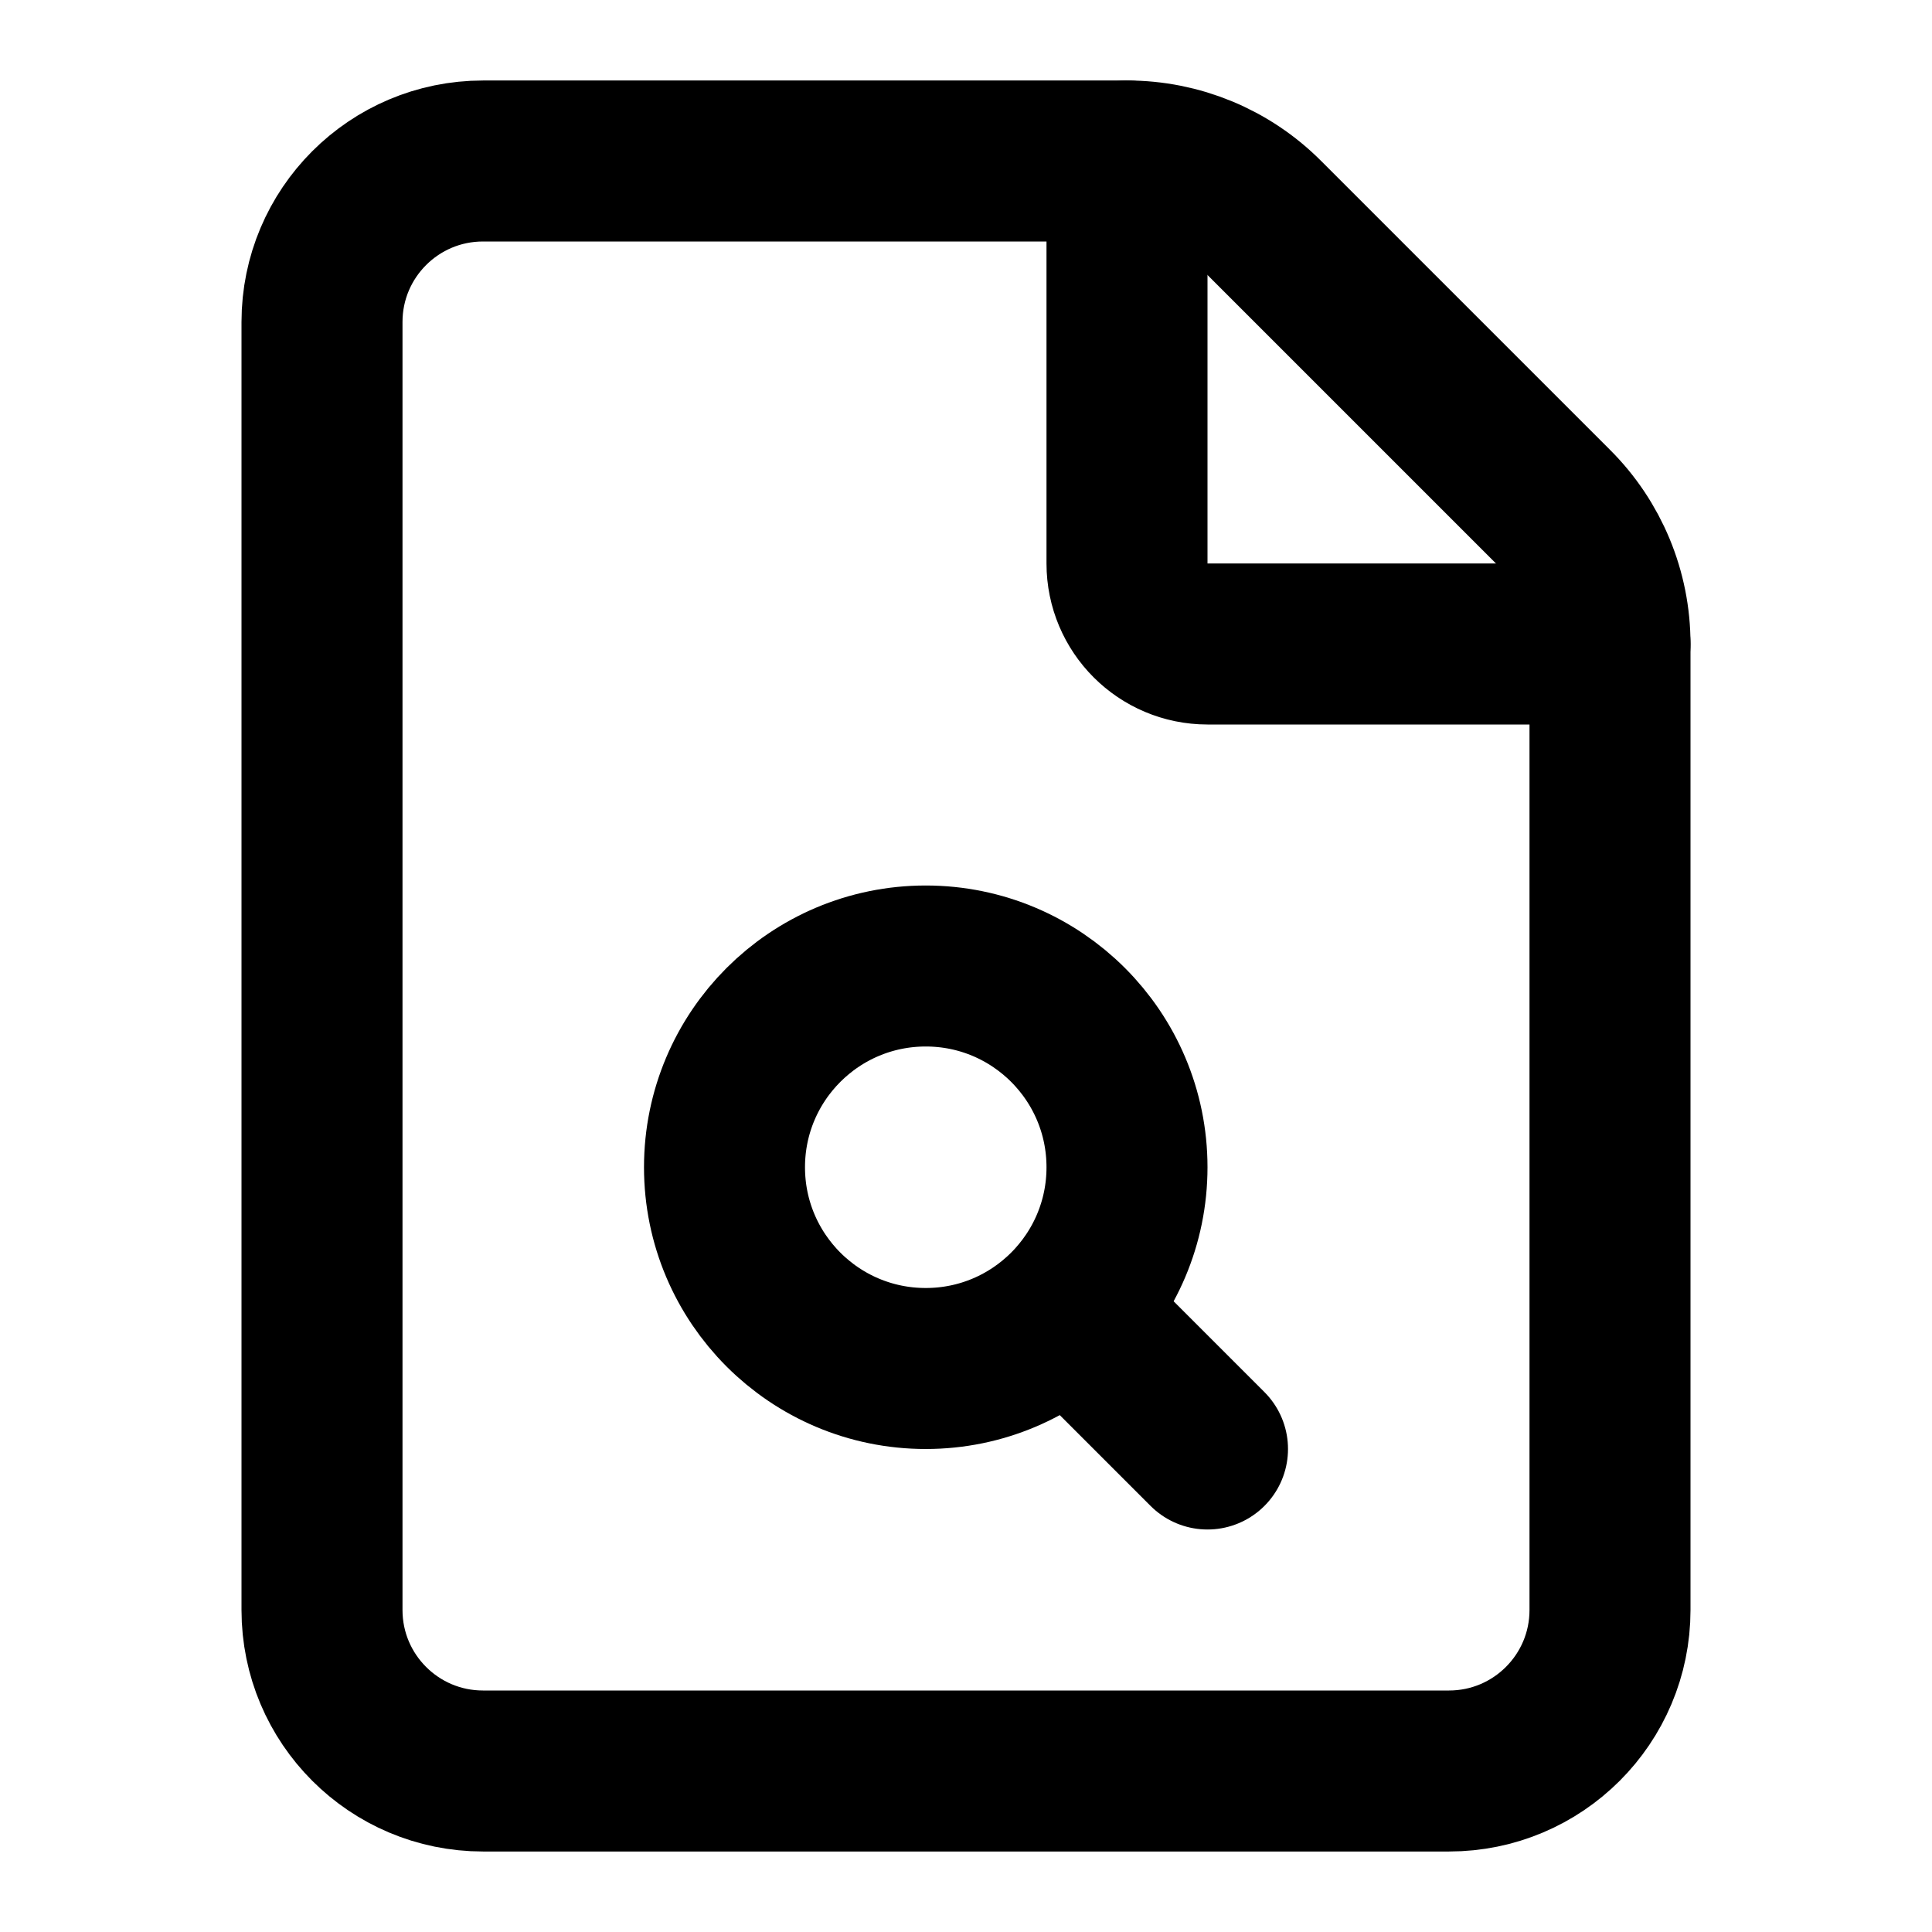
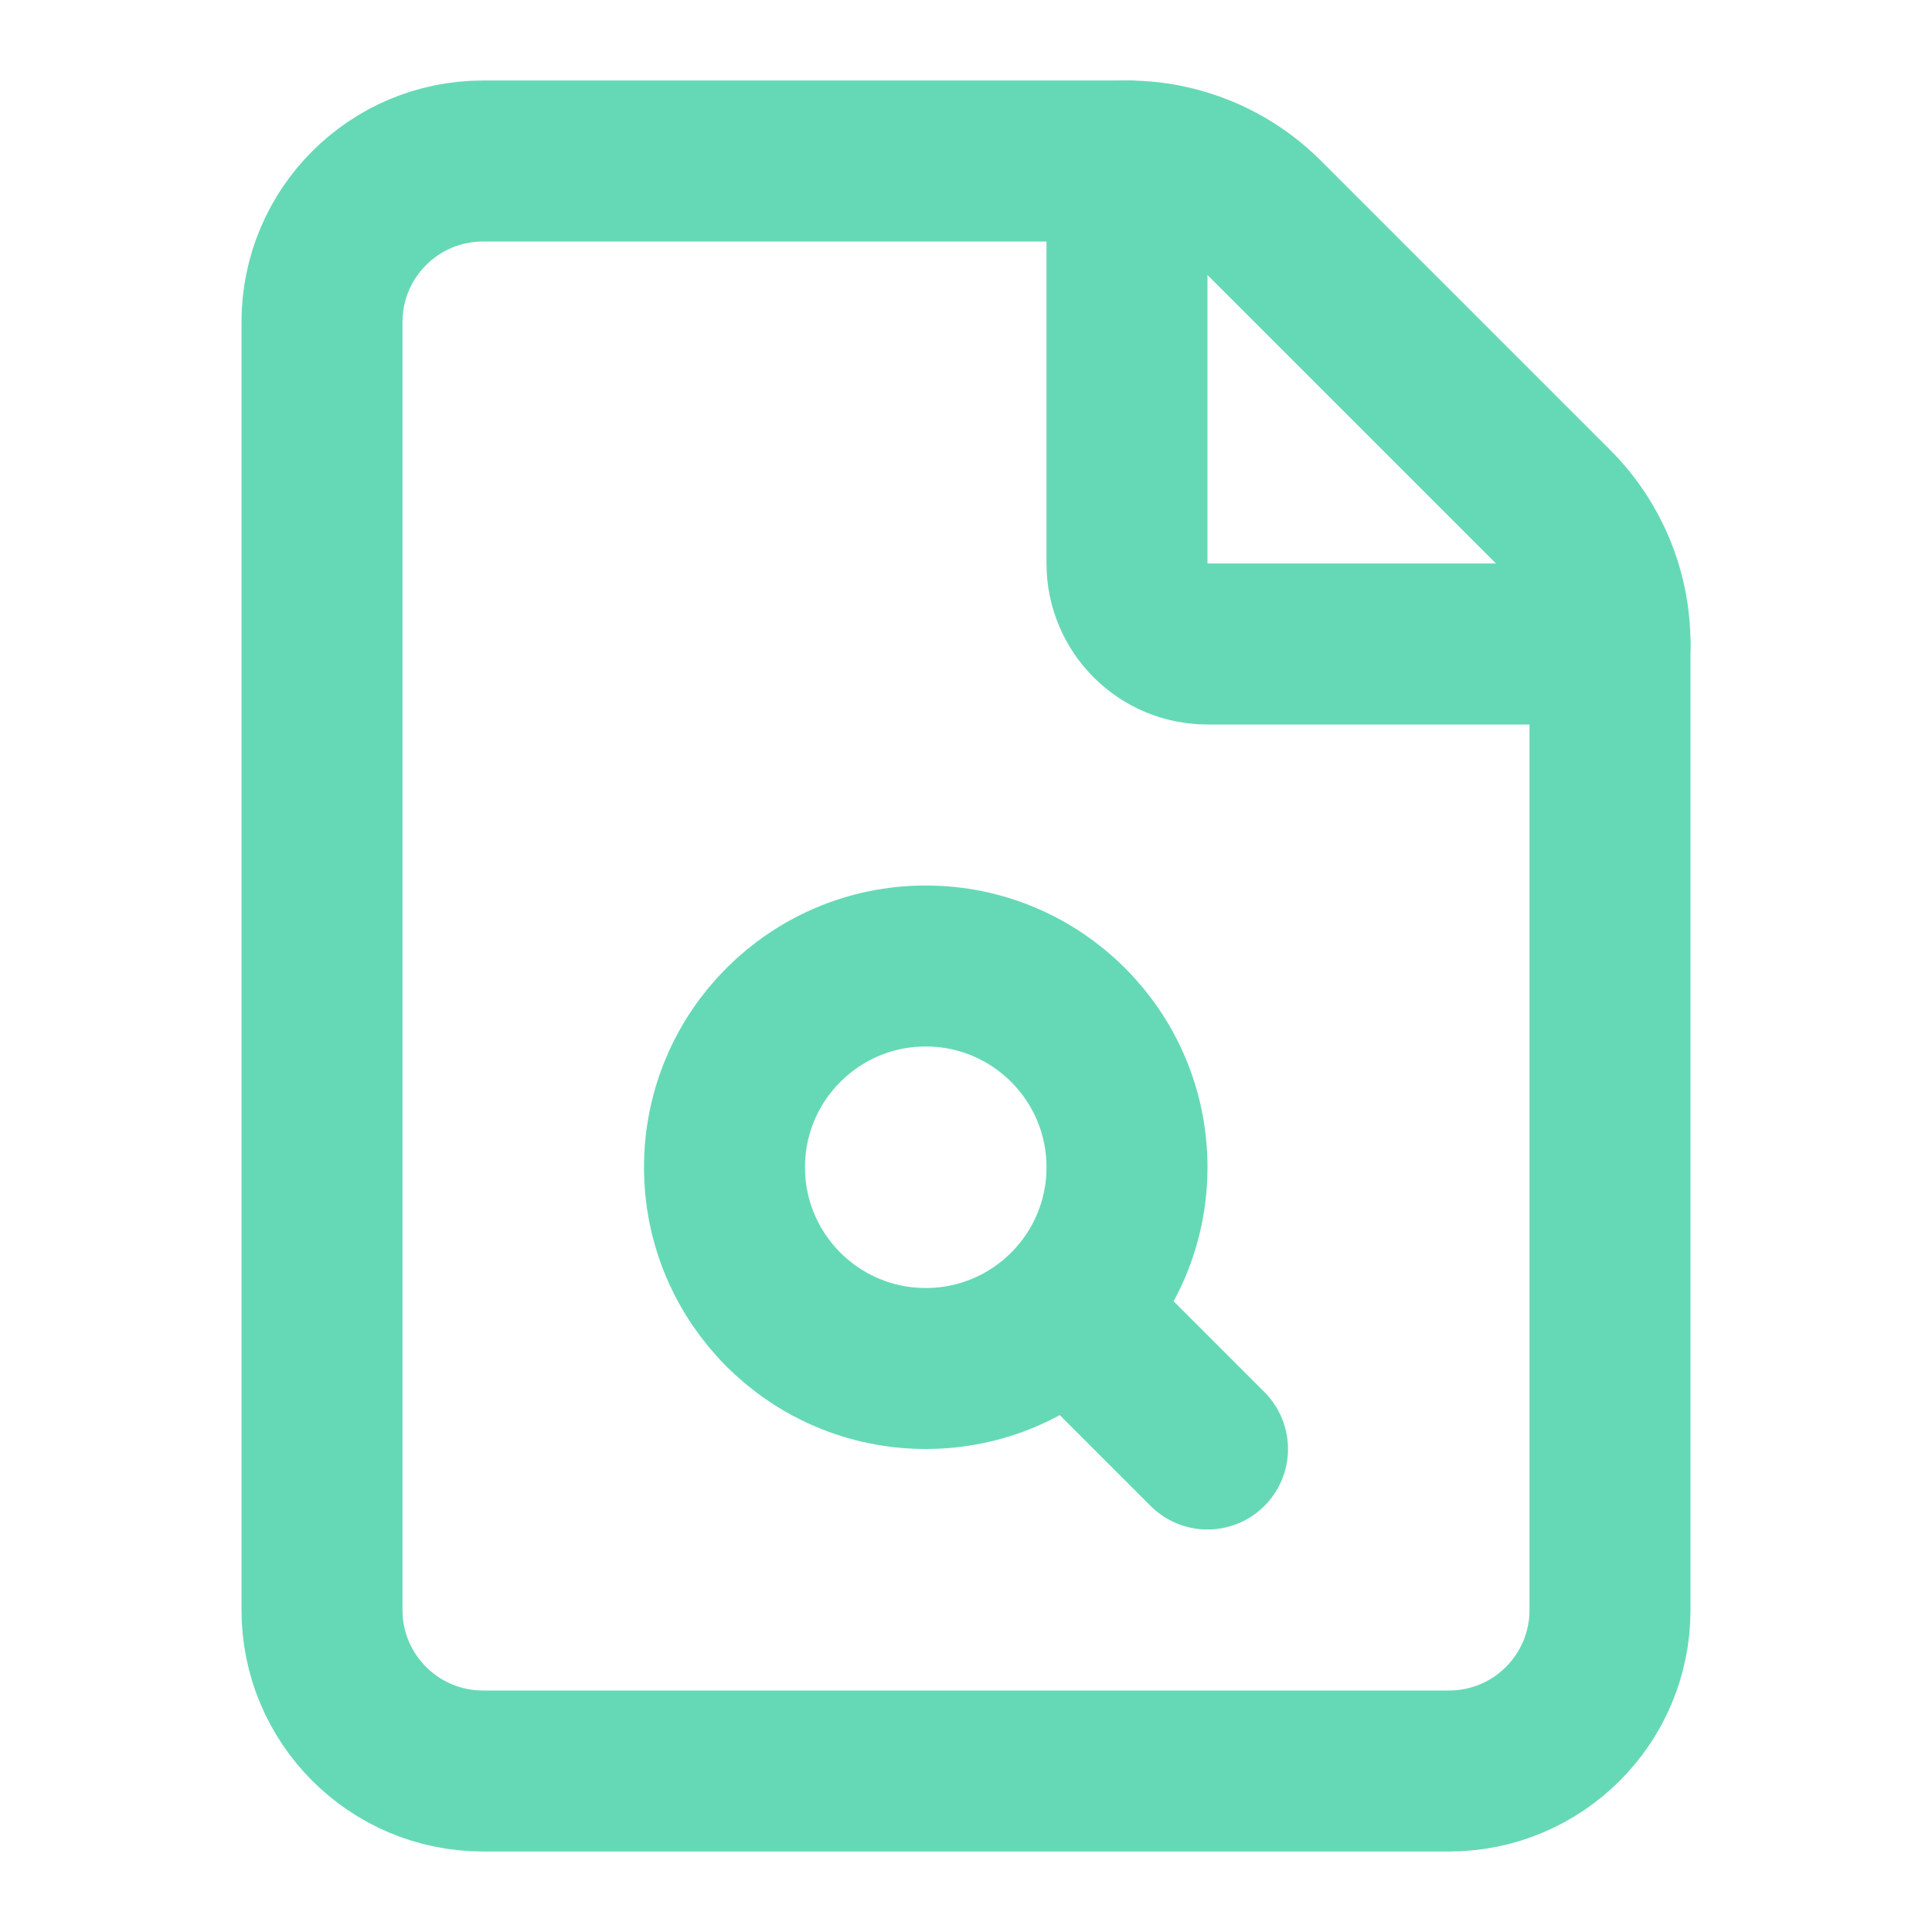
- <svg xmlns="http://www.w3.org/2000/svg" width="24" height="24" viewBox="0 0 24 24" fill="none" stroke="currentColor" stroke-width="2" stroke-linecap="round" stroke-linejoin="round" class="lucide lucide-file-search preview-icon">
+ <svg xmlns="http://www.w3.org/2000/svg" width="24" height="24" viewBox="0 0 24 24" fill="none" stroke="#65D9B5" stroke-width="2" stroke-linecap="round" stroke-linejoin="round" class="lucide lucide-file-search preview-icon">
  <path vector-effect="non-scaling-stroke" d="M6 22a2 2 0 0 1-2-2V4a2 2 0 0 1 2-2h8a2.4 2.4 0 0 1 1.704.706l3.588 3.588A2.4 2.4 0 0 1 20 8v12a2 2 0 0 1-2 2z" />
  <path vector-effect="non-scaling-stroke" d="M14 2v5a1 1 0 0 0 1 1h5" />
  <circle vector-effect="non-scaling-stroke" cx="11.5" cy="14.5" r="2.5" />
  <path vector-effect="non-scaling-stroke" d="M13.3 16.3 15 18" />
</svg>
